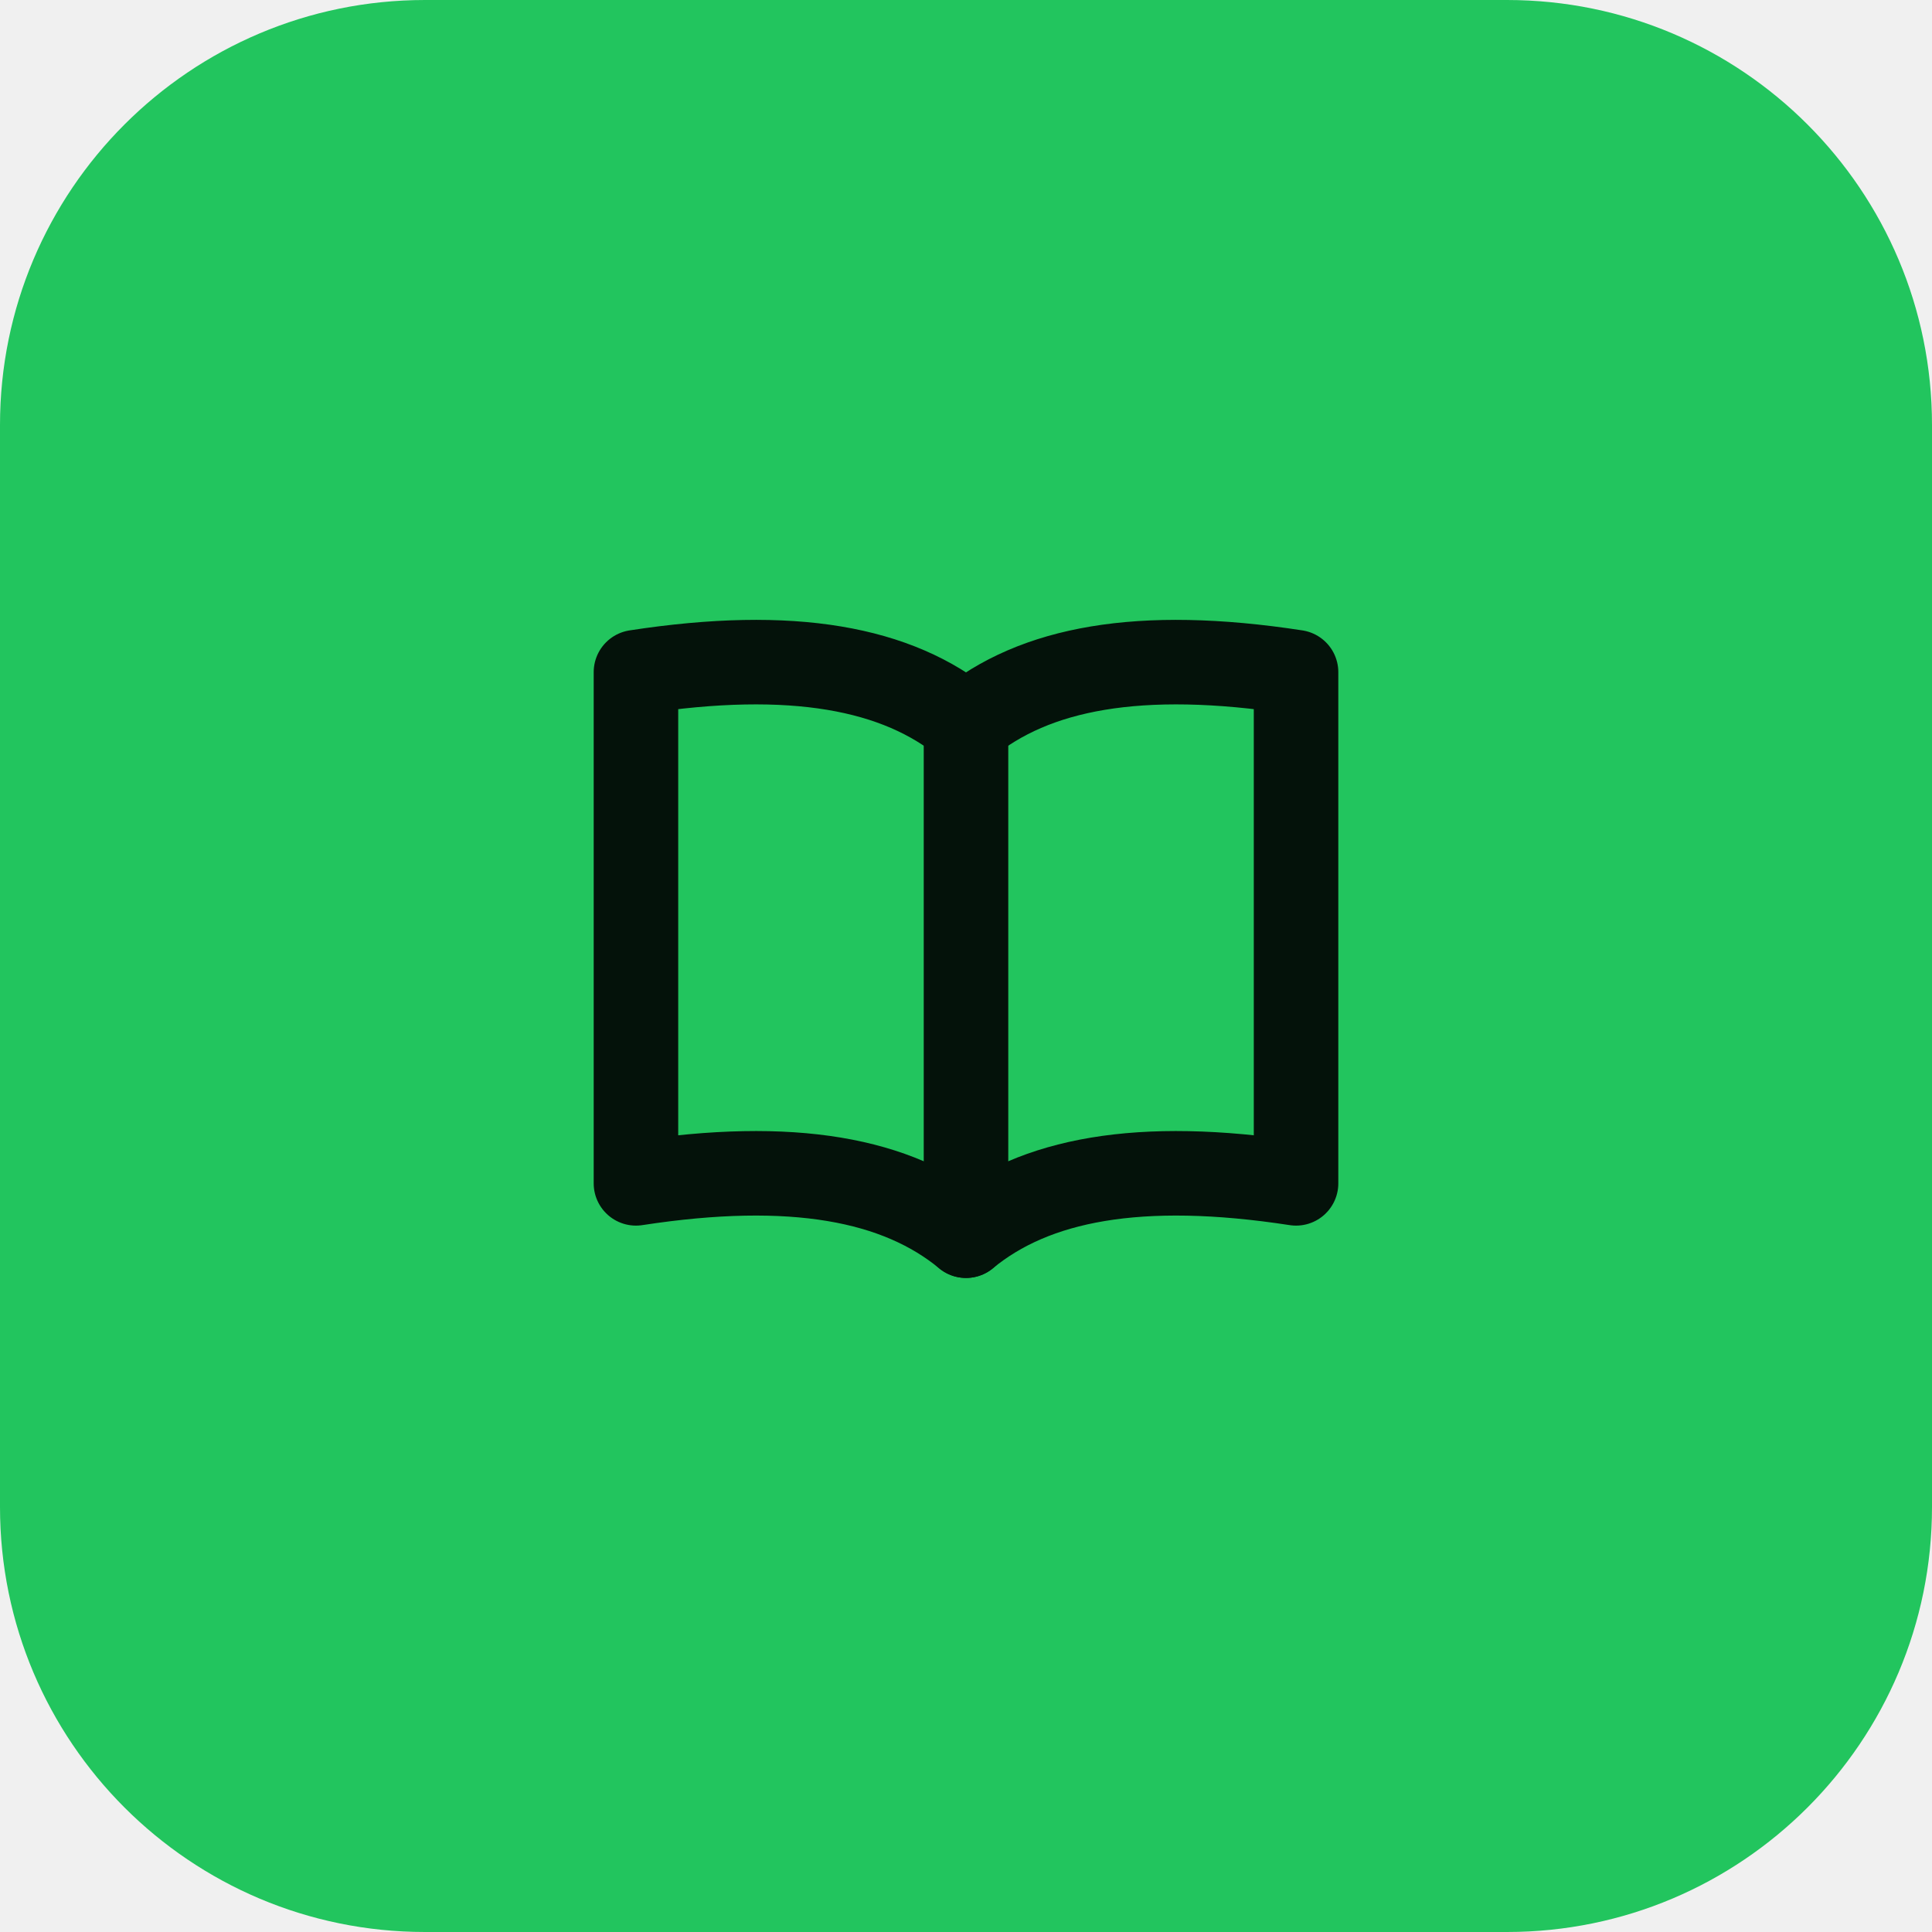
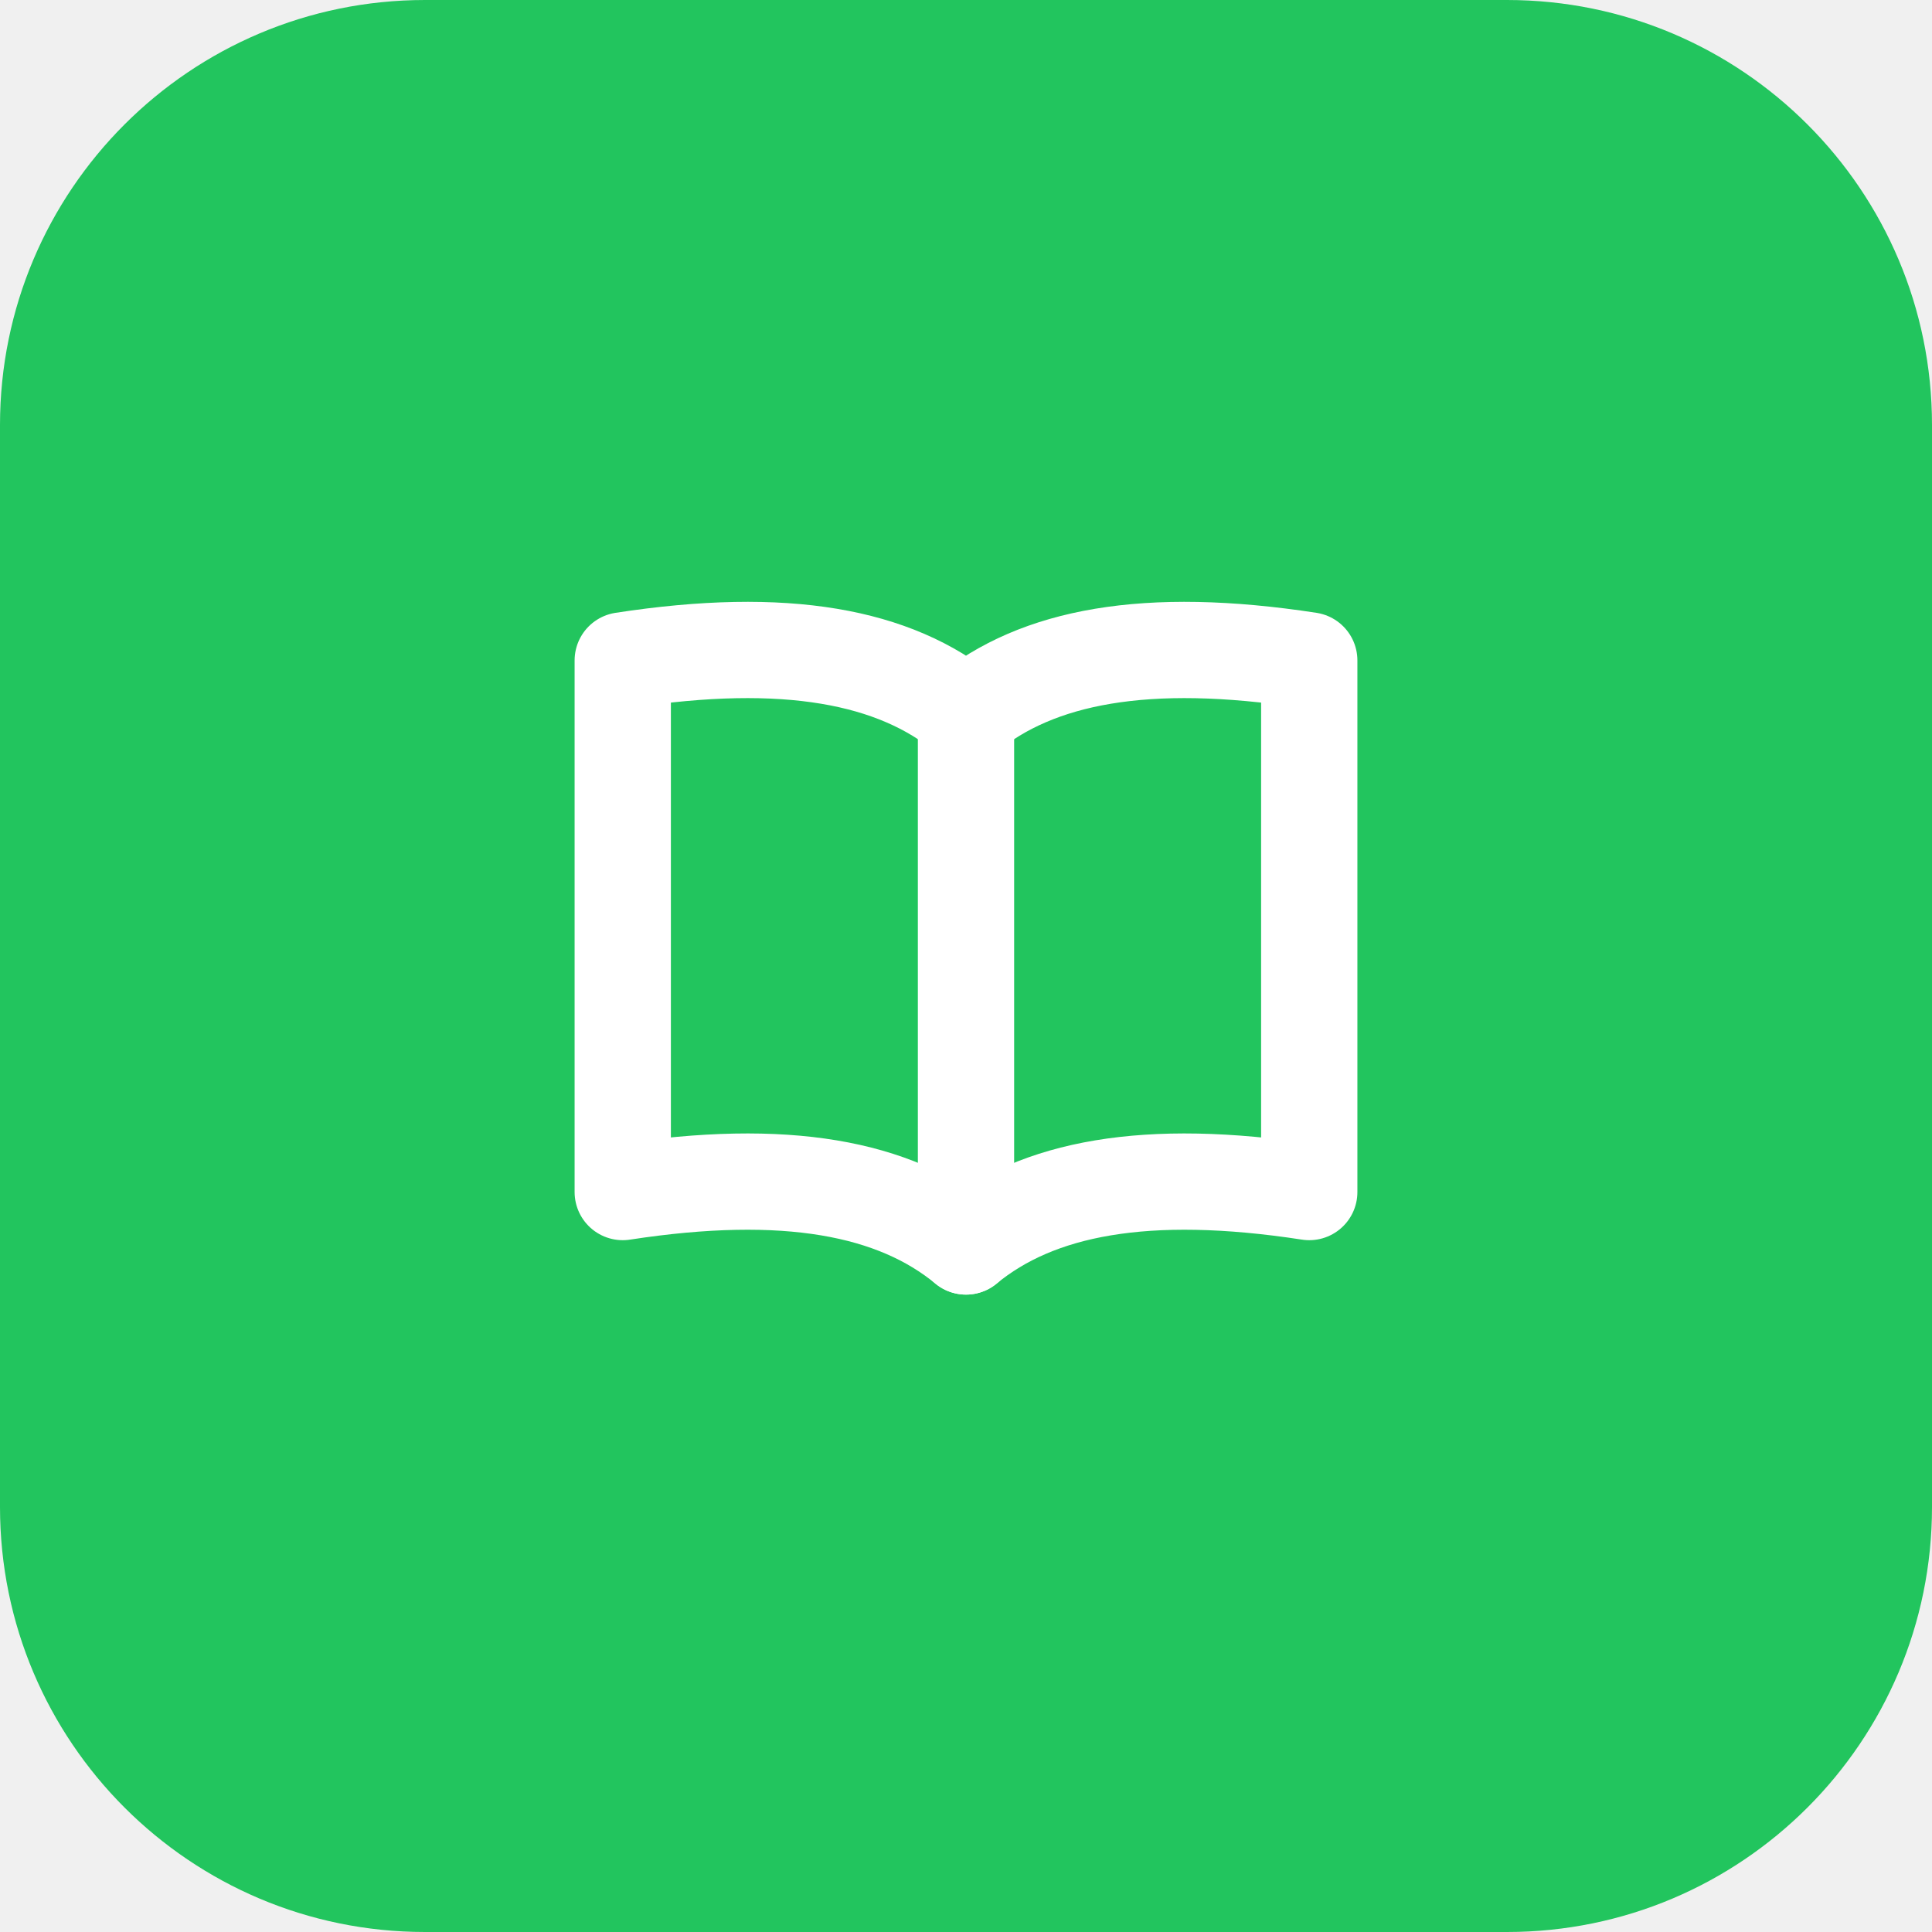
<svg xmlns="http://www.w3.org/2000/svg" width="64" height="64" viewBox="0 0 64 64">
  <rect width="64" height="64" rx="14.08" ry="14.08" fill="#22c55e" />
-   <g transform="translate(32.0,32.0) scale(1.333333) translate(-12,-12.4)" fill="none" stroke="#04120a" stroke-width="2.1" stroke-linecap="round" stroke-linejoin="round">
+   <g transform="translate(32.0,32.0) scale(1.386667) translate(-12,-12.4)" fill="none" stroke="#ffffff" stroke-width="2.3" stroke-linecap="round" stroke-linejoin="round">
    <path d="M12 6.4C10.3 5 7.7 4.5 3.8 5.1v12.7c3.9-0.6 6.5-0.1 8.2 1.3 1.7-1.4 4.3-1.9 8.2-1.3V5.1C16.3 4.5 13.7 5 12 6.4z" />
    <path d="M12 6.4v12.7" />
  </g>
</svg>
